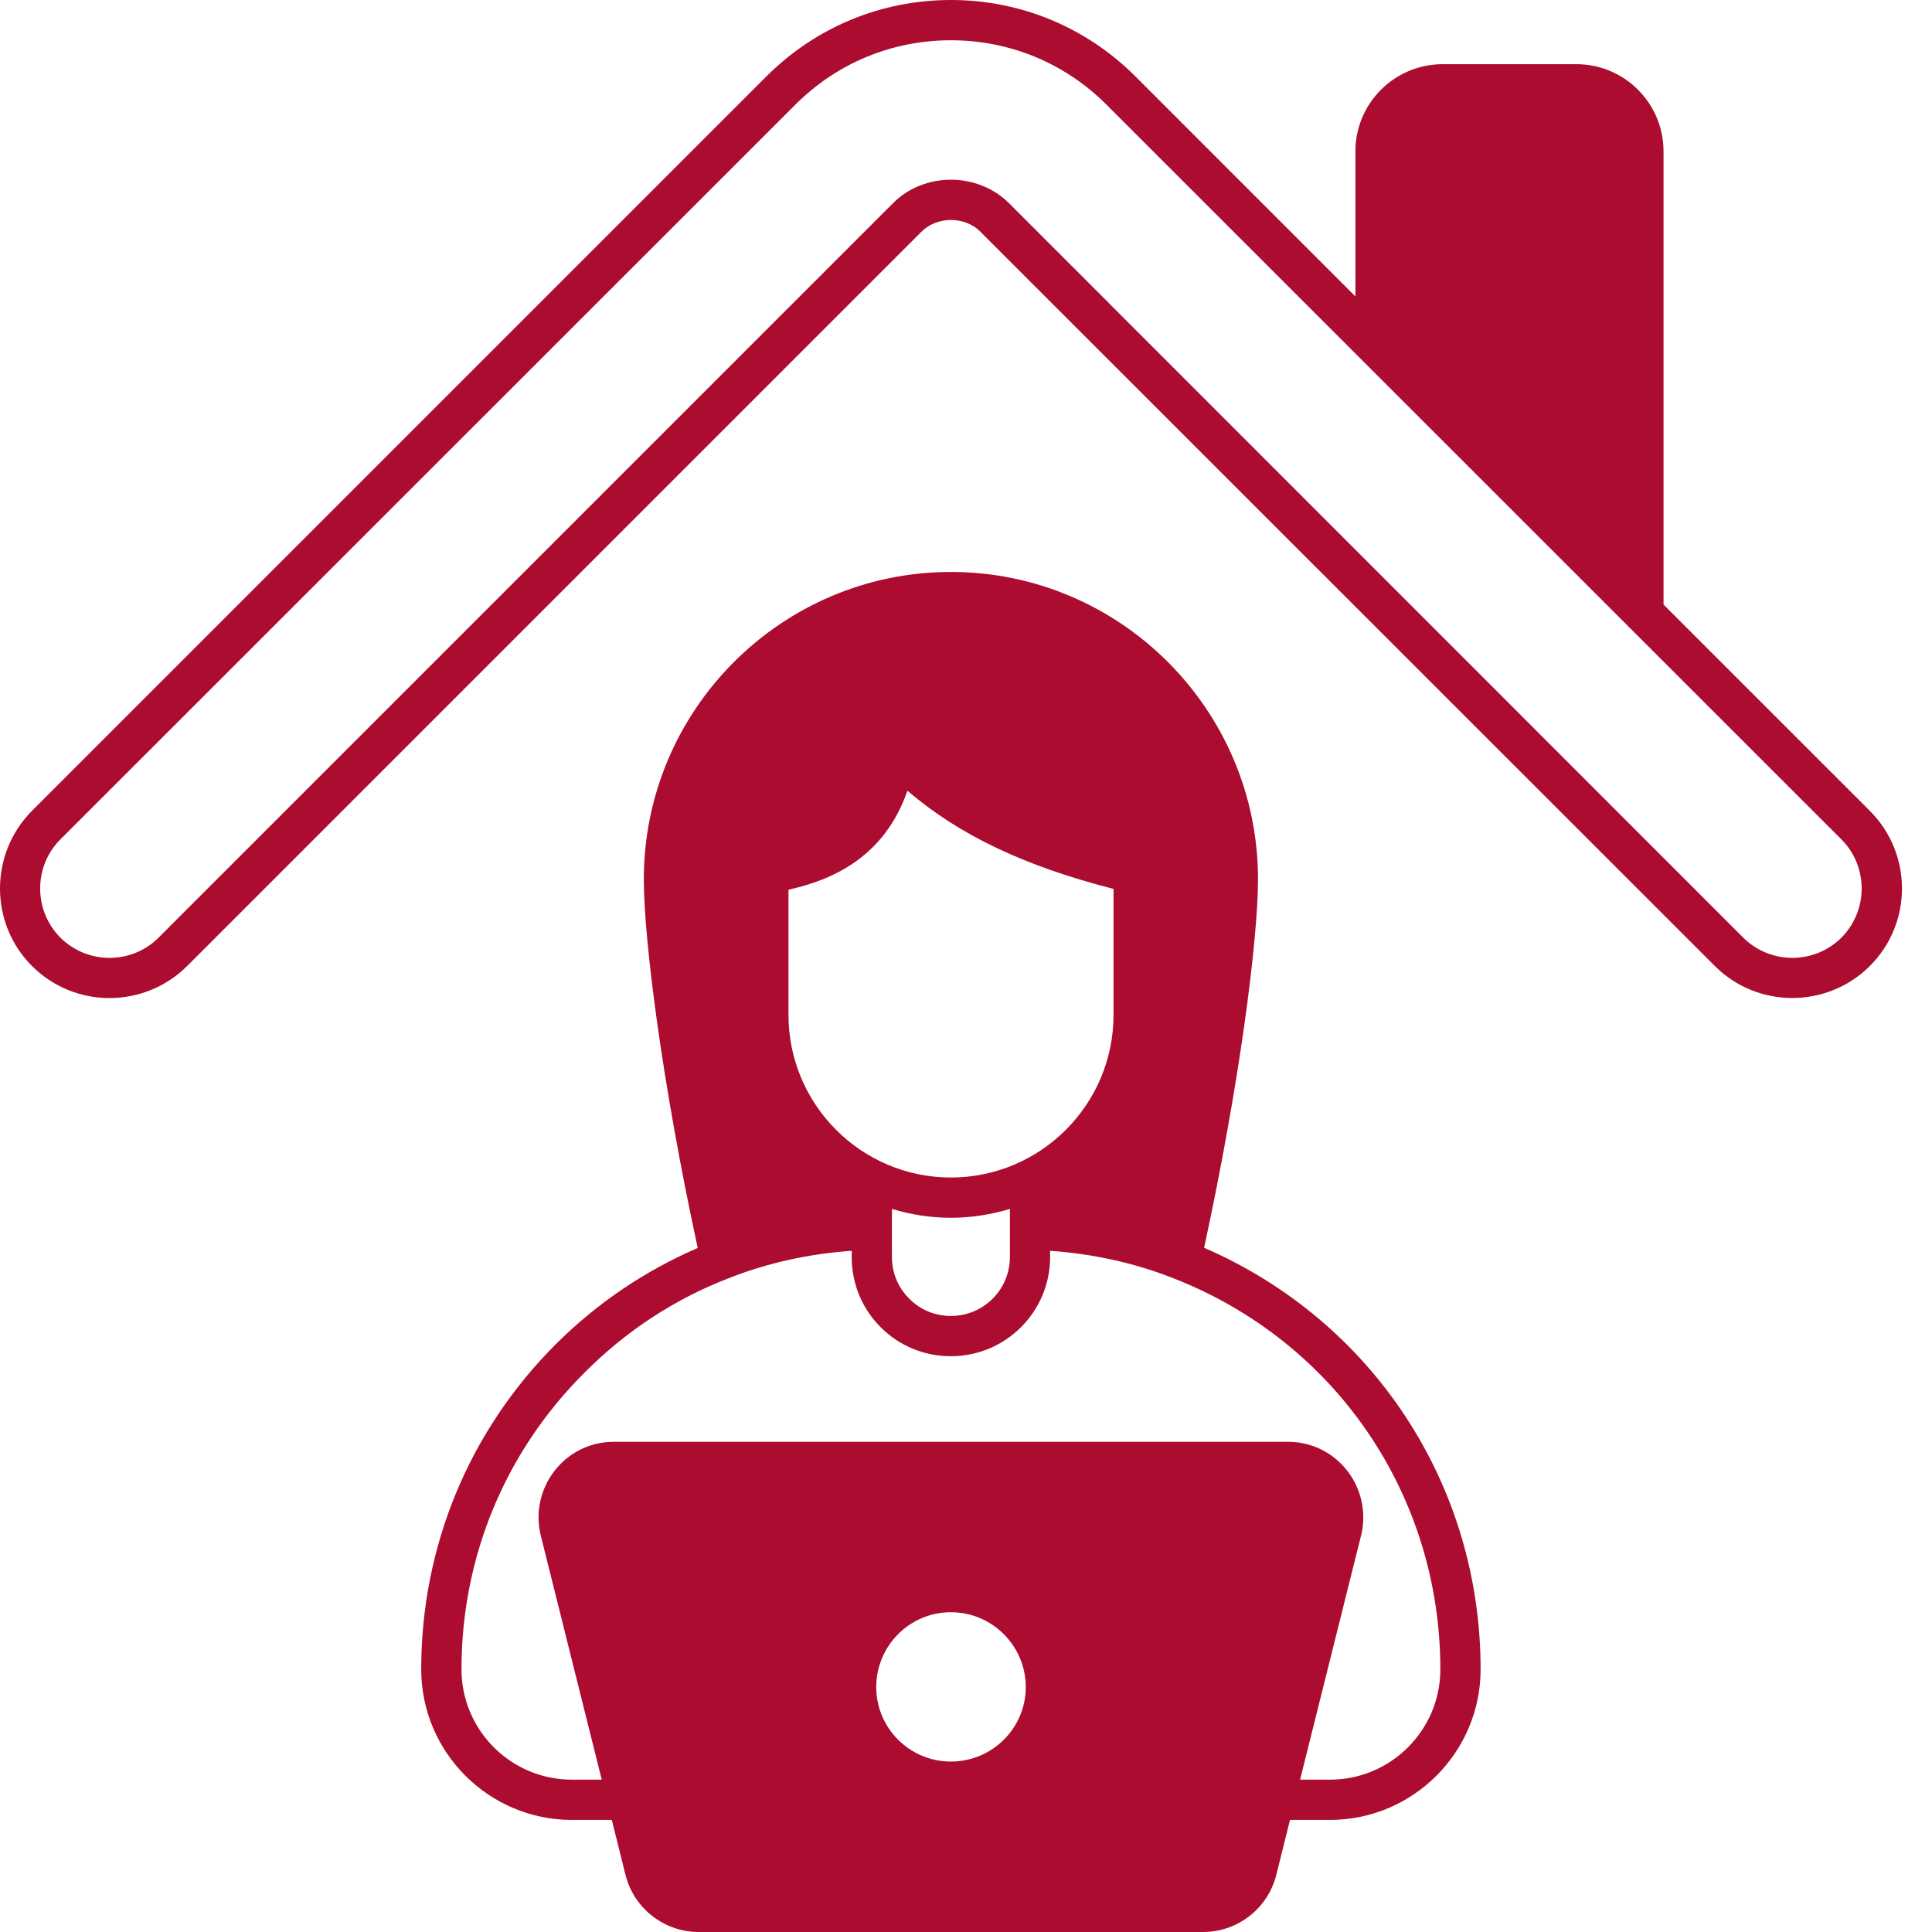
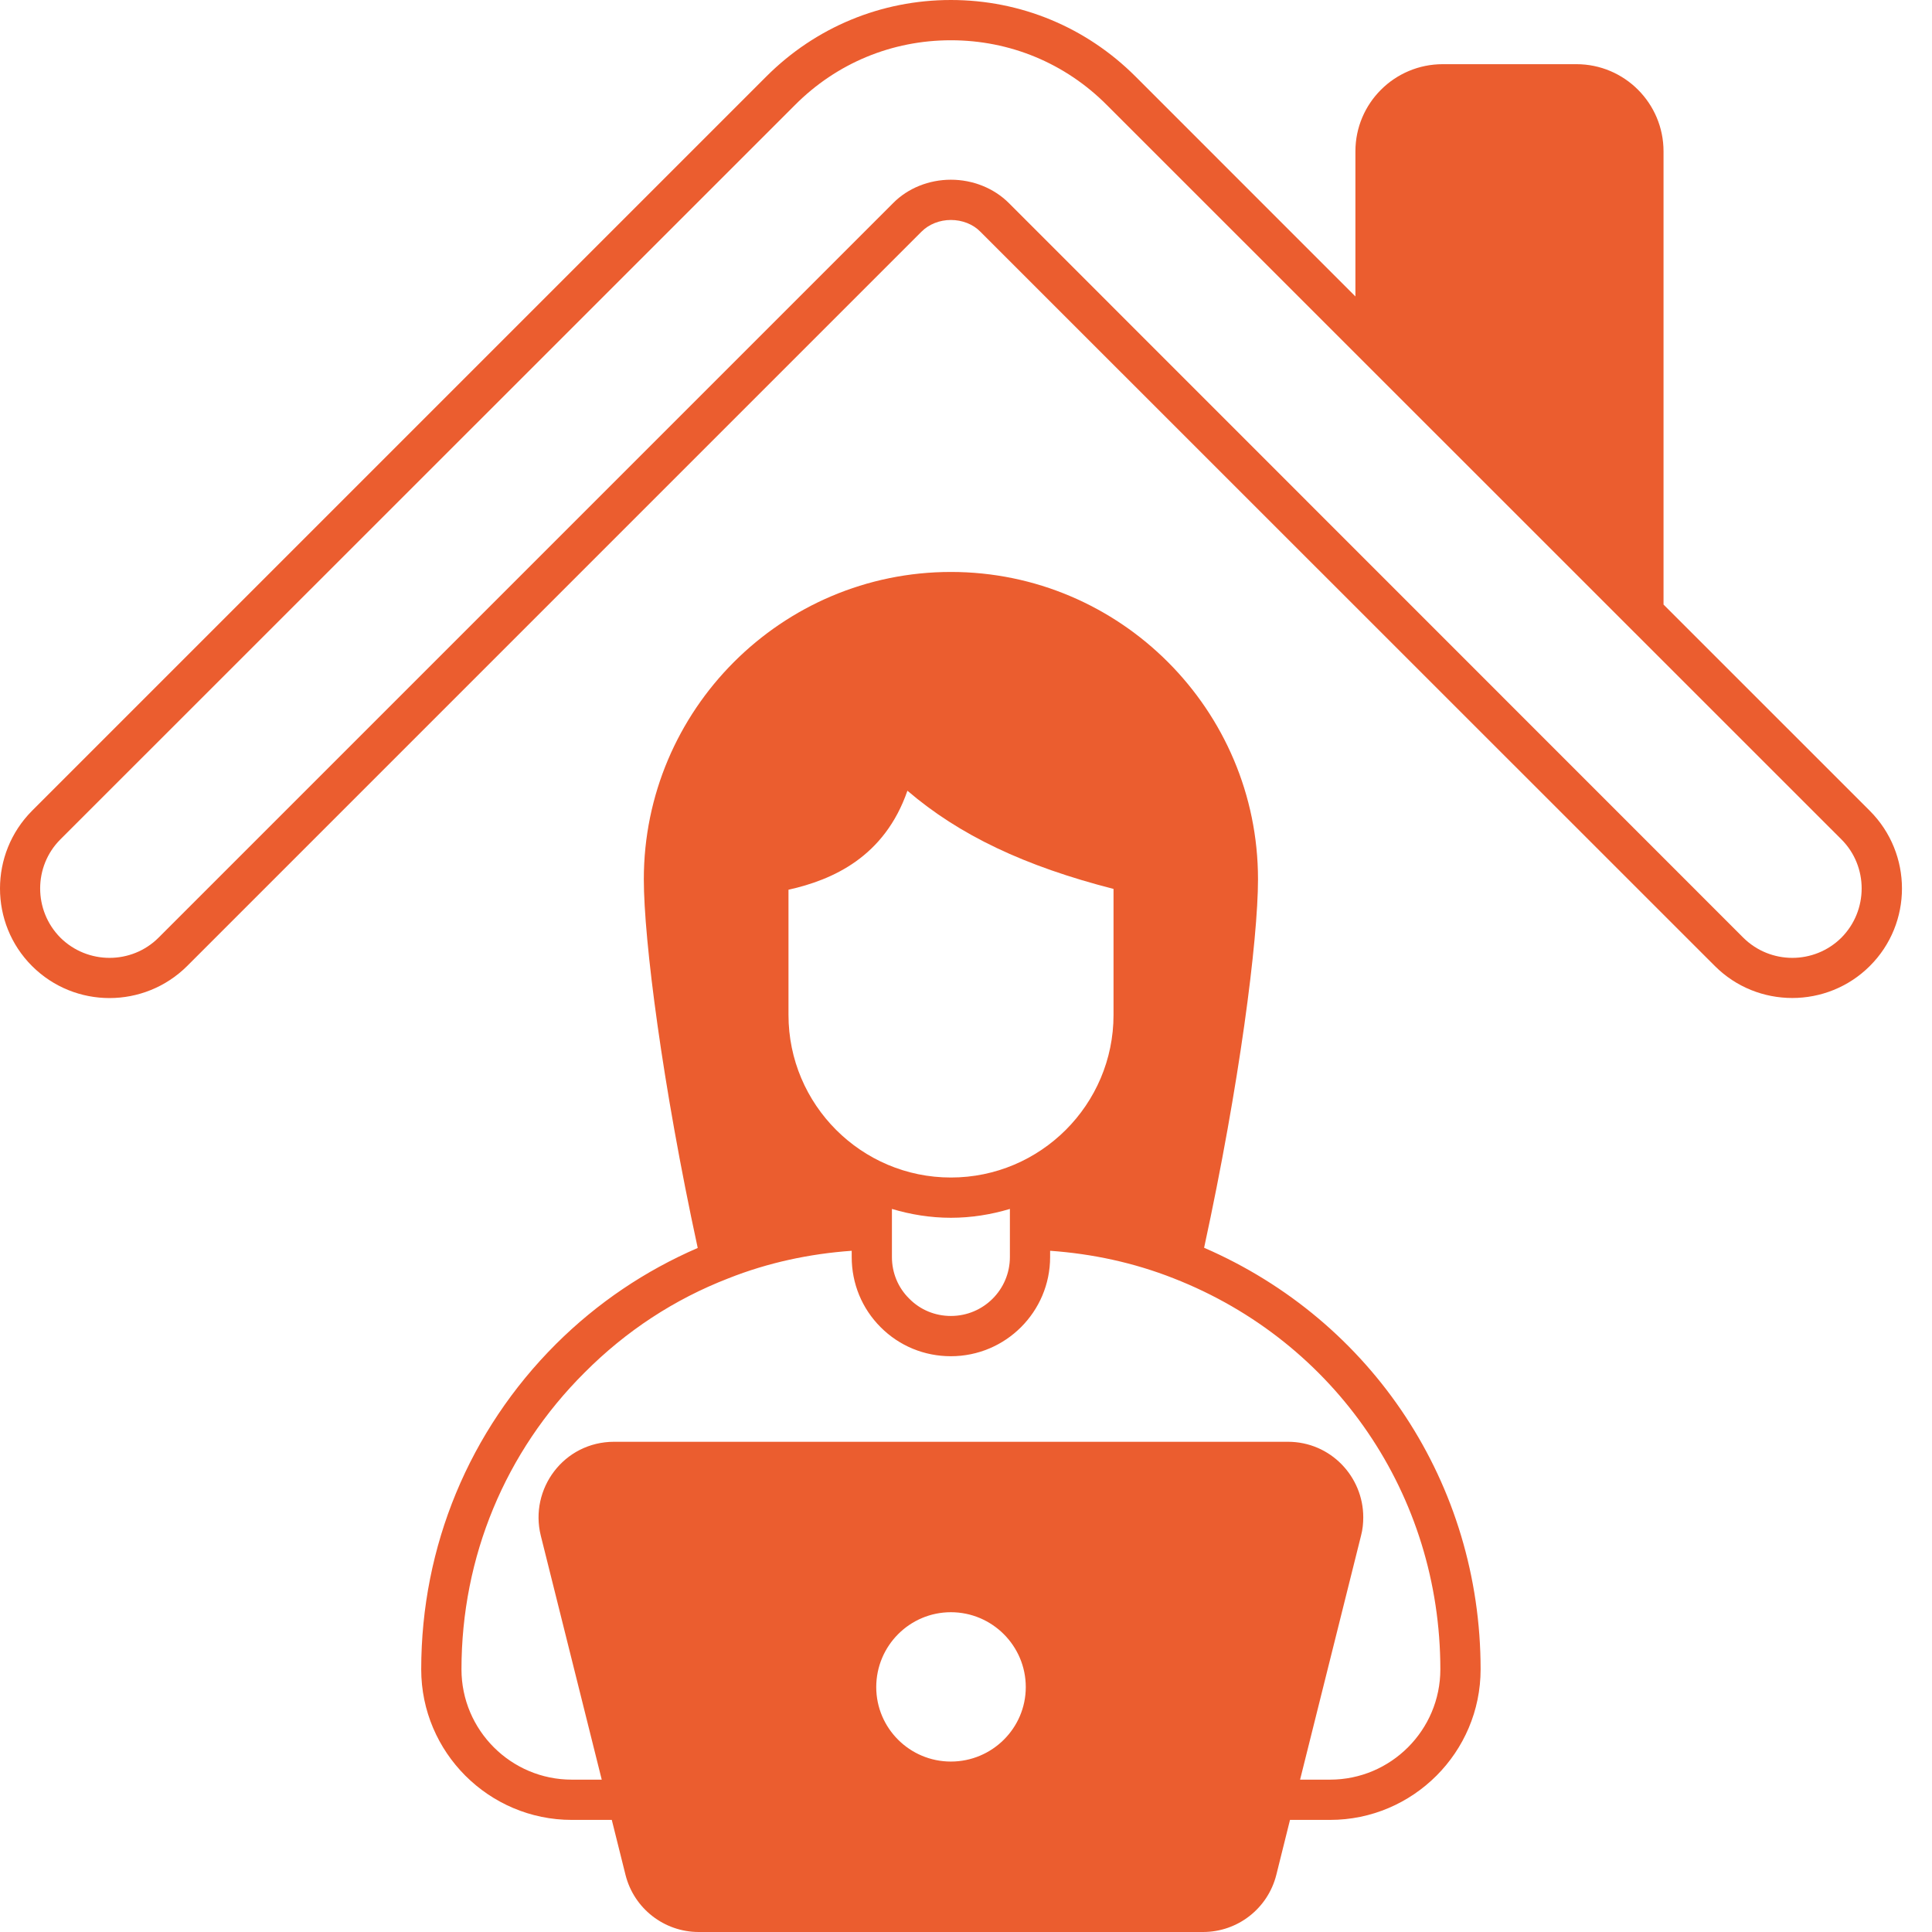
<svg xmlns="http://www.w3.org/2000/svg" width="50" height="50" viewBox="0 0 50 50" fill="none">
-   <path d="M31.162 32.292C32.078 28.068 32.557 24.323 32.557 22.755C32.557 18.37 28.99 14.802 24.609 14.802C20.229 14.802 16.662 18.37 16.662 22.755C16.662 24.323 17.141 28.068 18.057 32.297C16.698 32.886 15.463 33.714 14.391 34.781C12.141 37.026 10.901 40.021 10.901 43.203C10.901 45.349 12.651 47.099 14.797 47.099H15.833L16.188 48.521C16.406 49.391 17.188 50 18.083 50H31.135C32.031 50 32.812 49.391 33.031 48.521L33.385 47.099H34.422C36.568 47.099 38.318 45.349 38.318 43.203C38.318 38.412 35.521 34.182 31.162 32.292ZM20.406 23.026C21.552 22.771 22.891 22.177 23.484 20.464C24.828 21.615 26.521 22.417 28.818 23.005V26.266C28.818 28.589 26.927 30.474 24.609 30.474C22.292 30.474 20.406 28.589 20.406 26.266V23.026ZM26.136 31.287V32.531C26.136 33.375 25.453 34.057 24.609 34.057C24.203 34.057 23.818 33.901 23.531 33.609C23.24 33.323 23.083 32.938 23.083 32.531V31.287C23.568 31.432 24.078 31.516 24.609 31.516C25.141 31.516 25.651 31.432 26.136 31.287ZM24.609 45.589C23.542 45.589 22.677 44.724 22.677 43.662C22.677 42.594 23.542 41.724 24.609 41.724C25.677 41.724 26.547 42.594 26.547 43.662C26.547 44.724 25.677 45.589 24.609 45.589ZM34.422 46.057H33.646L35.224 39.74C35.266 39.583 35.281 39.422 35.281 39.266C35.281 38.22 34.441 37.313 33.328 37.313H15.896C14.589 37.313 13.697 38.536 13.995 39.74L15.573 46.057H14.797C13.224 46.057 11.943 44.776 11.943 43.203C11.943 40.297 13.073 37.568 15.13 35.521C16.203 34.443 17.453 33.625 18.849 33.084C19.875 32.677 20.948 32.448 22.042 32.37V32.532C22.042 33.219 22.307 33.865 22.792 34.349C23.276 34.834 23.922 35.099 24.609 35.099C26.026 35.099 27.177 33.948 27.177 32.532V32.37C28.271 32.448 29.344 32.677 30.375 33.084C34.568 34.724 37.276 38.698 37.276 43.203C37.276 44.776 35.995 46.057 34.422 46.057Z" fill="#AB0C2F" />
-   <path d="M48.391 20.984L43.052 15.646V3.917C43.052 2.672 42.042 1.661 40.797 1.661H37.339C36.089 1.661 35.078 2.672 35.078 3.917V7.672L29.386 1.979C28.109 0.703 26.412 0 24.609 0C22.807 0 21.109 0.703 19.833 1.979L0.828 20.984C-0.276 22.094 -0.276 23.896 0.828 25C1.938 26.109 3.734 26.104 4.844 25L23.849 5.995C24.042 5.802 24.318 5.693 24.609 5.693C24.901 5.693 25.182 5.802 25.37 5.995L44.38 25C44.932 25.552 45.656 25.828 46.385 25.828C47.109 25.828 47.839 25.552 48.391 25C49.5 23.896 49.5 22.094 48.391 20.984ZM47.656 24.266C46.953 24.964 45.818 24.964 45.115 24.266L26.109 5.255C25.724 4.87 25.177 4.651 24.609 4.651C24.042 4.651 23.495 4.87 23.115 5.255L4.104 24.266C3.406 24.964 2.266 24.964 1.562 24.266C0.865 23.562 0.865 22.422 1.562 21.724L20.573 2.719C21.651 1.635 23.083 1.042 24.609 1.042C26.136 1.042 27.568 1.635 28.646 2.719L47.656 21.724C48.354 22.422 48.354 23.562 47.656 24.266Z" fill="#AB0C2F" />
+   <path d="M31.162 32.292C32.078 28.068 32.557 24.323 32.557 22.755C32.557 18.37 28.99 14.802 24.609 14.802C20.229 14.802 16.662 18.37 16.662 22.755C16.662 24.323 17.141 28.068 18.057 32.297C16.698 32.886 15.463 33.714 14.391 34.781C12.141 37.026 10.901 40.021 10.901 43.203C10.901 45.349 12.651 47.099 14.797 47.099H15.833L16.188 48.521C16.406 49.391 17.188 50 18.083 50H31.135C32.031 50 32.812 49.391 33.031 48.521L33.385 47.099H34.422C36.568 47.099 38.318 45.349 38.318 43.203C38.318 38.412 35.521 34.182 31.162 32.292ZM20.406 23.026C21.552 22.771 22.891 22.177 23.484 20.464C24.828 21.615 26.521 22.417 28.818 23.005V26.266C28.818 28.589 26.927 30.474 24.609 30.474C22.292 30.474 20.406 28.589 20.406 26.266V23.026ZM26.136 31.287V32.531C26.136 33.375 25.453 34.057 24.609 34.057C24.203 34.057 23.818 33.901 23.531 33.609C23.24 33.323 23.083 32.938 23.083 32.531V31.287C23.568 31.432 24.078 31.516 24.609 31.516C25.141 31.516 25.651 31.432 26.136 31.287ZM24.609 45.589C23.542 45.589 22.677 44.724 22.677 43.662C22.677 42.594 23.542 41.724 24.609 41.724C25.677 41.724 26.547 42.594 26.547 43.662C26.547 44.724 25.677 45.589 24.609 45.589ZM34.422 46.057H33.646L35.224 39.74C35.266 39.583 35.281 39.422 35.281 39.266C35.281 38.22 34.441 37.313 33.328 37.313H15.896C14.589 37.313 13.697 38.536 13.995 39.74L15.573 46.057H14.797C13.224 46.057 11.943 44.776 11.943 43.203C11.943 40.297 13.073 37.568 15.13 35.521C16.203 34.443 17.453 33.625 18.849 33.084C19.875 32.677 20.948 32.448 22.042 32.37V32.532C22.042 33.219 22.307 33.865 22.792 34.349C23.276 34.834 23.922 35.099 24.609 35.099C26.026 35.099 27.177 33.948 27.177 32.532V32.37C28.271 32.448 29.344 32.677 30.375 33.084C34.568 34.724 37.276 38.698 37.276 43.203C37.276 44.776 35.995 46.057 34.422 46.057Z" fill="#eb5d2f" />
+   <path d="M48.391 20.984L43.052 15.646V3.917C43.052 2.672 42.042 1.661 40.797 1.661H37.339C36.089 1.661 35.078 2.672 35.078 3.917V7.672L29.386 1.979C28.109 0.703 26.412 0 24.609 0C22.807 0 21.109 0.703 19.833 1.979L0.828 20.984C-0.276 22.094 -0.276 23.896 0.828 25C1.938 26.109 3.734 26.104 4.844 25L23.849 5.995C24.042 5.802 24.318 5.693 24.609 5.693C24.901 5.693 25.182 5.802 25.37 5.995L44.38 25C44.932 25.552 45.656 25.828 46.385 25.828C47.109 25.828 47.839 25.552 48.391 25C49.5 23.896 49.5 22.094 48.391 20.984ZM47.656 24.266C46.953 24.964 45.818 24.964 45.115 24.266L26.109 5.255C25.724 4.87 25.177 4.651 24.609 4.651C24.042 4.651 23.495 4.87 23.115 5.255L4.104 24.266C3.406 24.964 2.266 24.964 1.562 24.266C0.865 23.562 0.865 22.422 1.562 21.724L20.573 2.719C21.651 1.635 23.083 1.042 24.609 1.042C26.136 1.042 27.568 1.635 28.646 2.719L47.656 21.724C48.354 22.422 48.354 23.562 47.656 24.266Z" fill="#eb5d2f" />
</svg>
